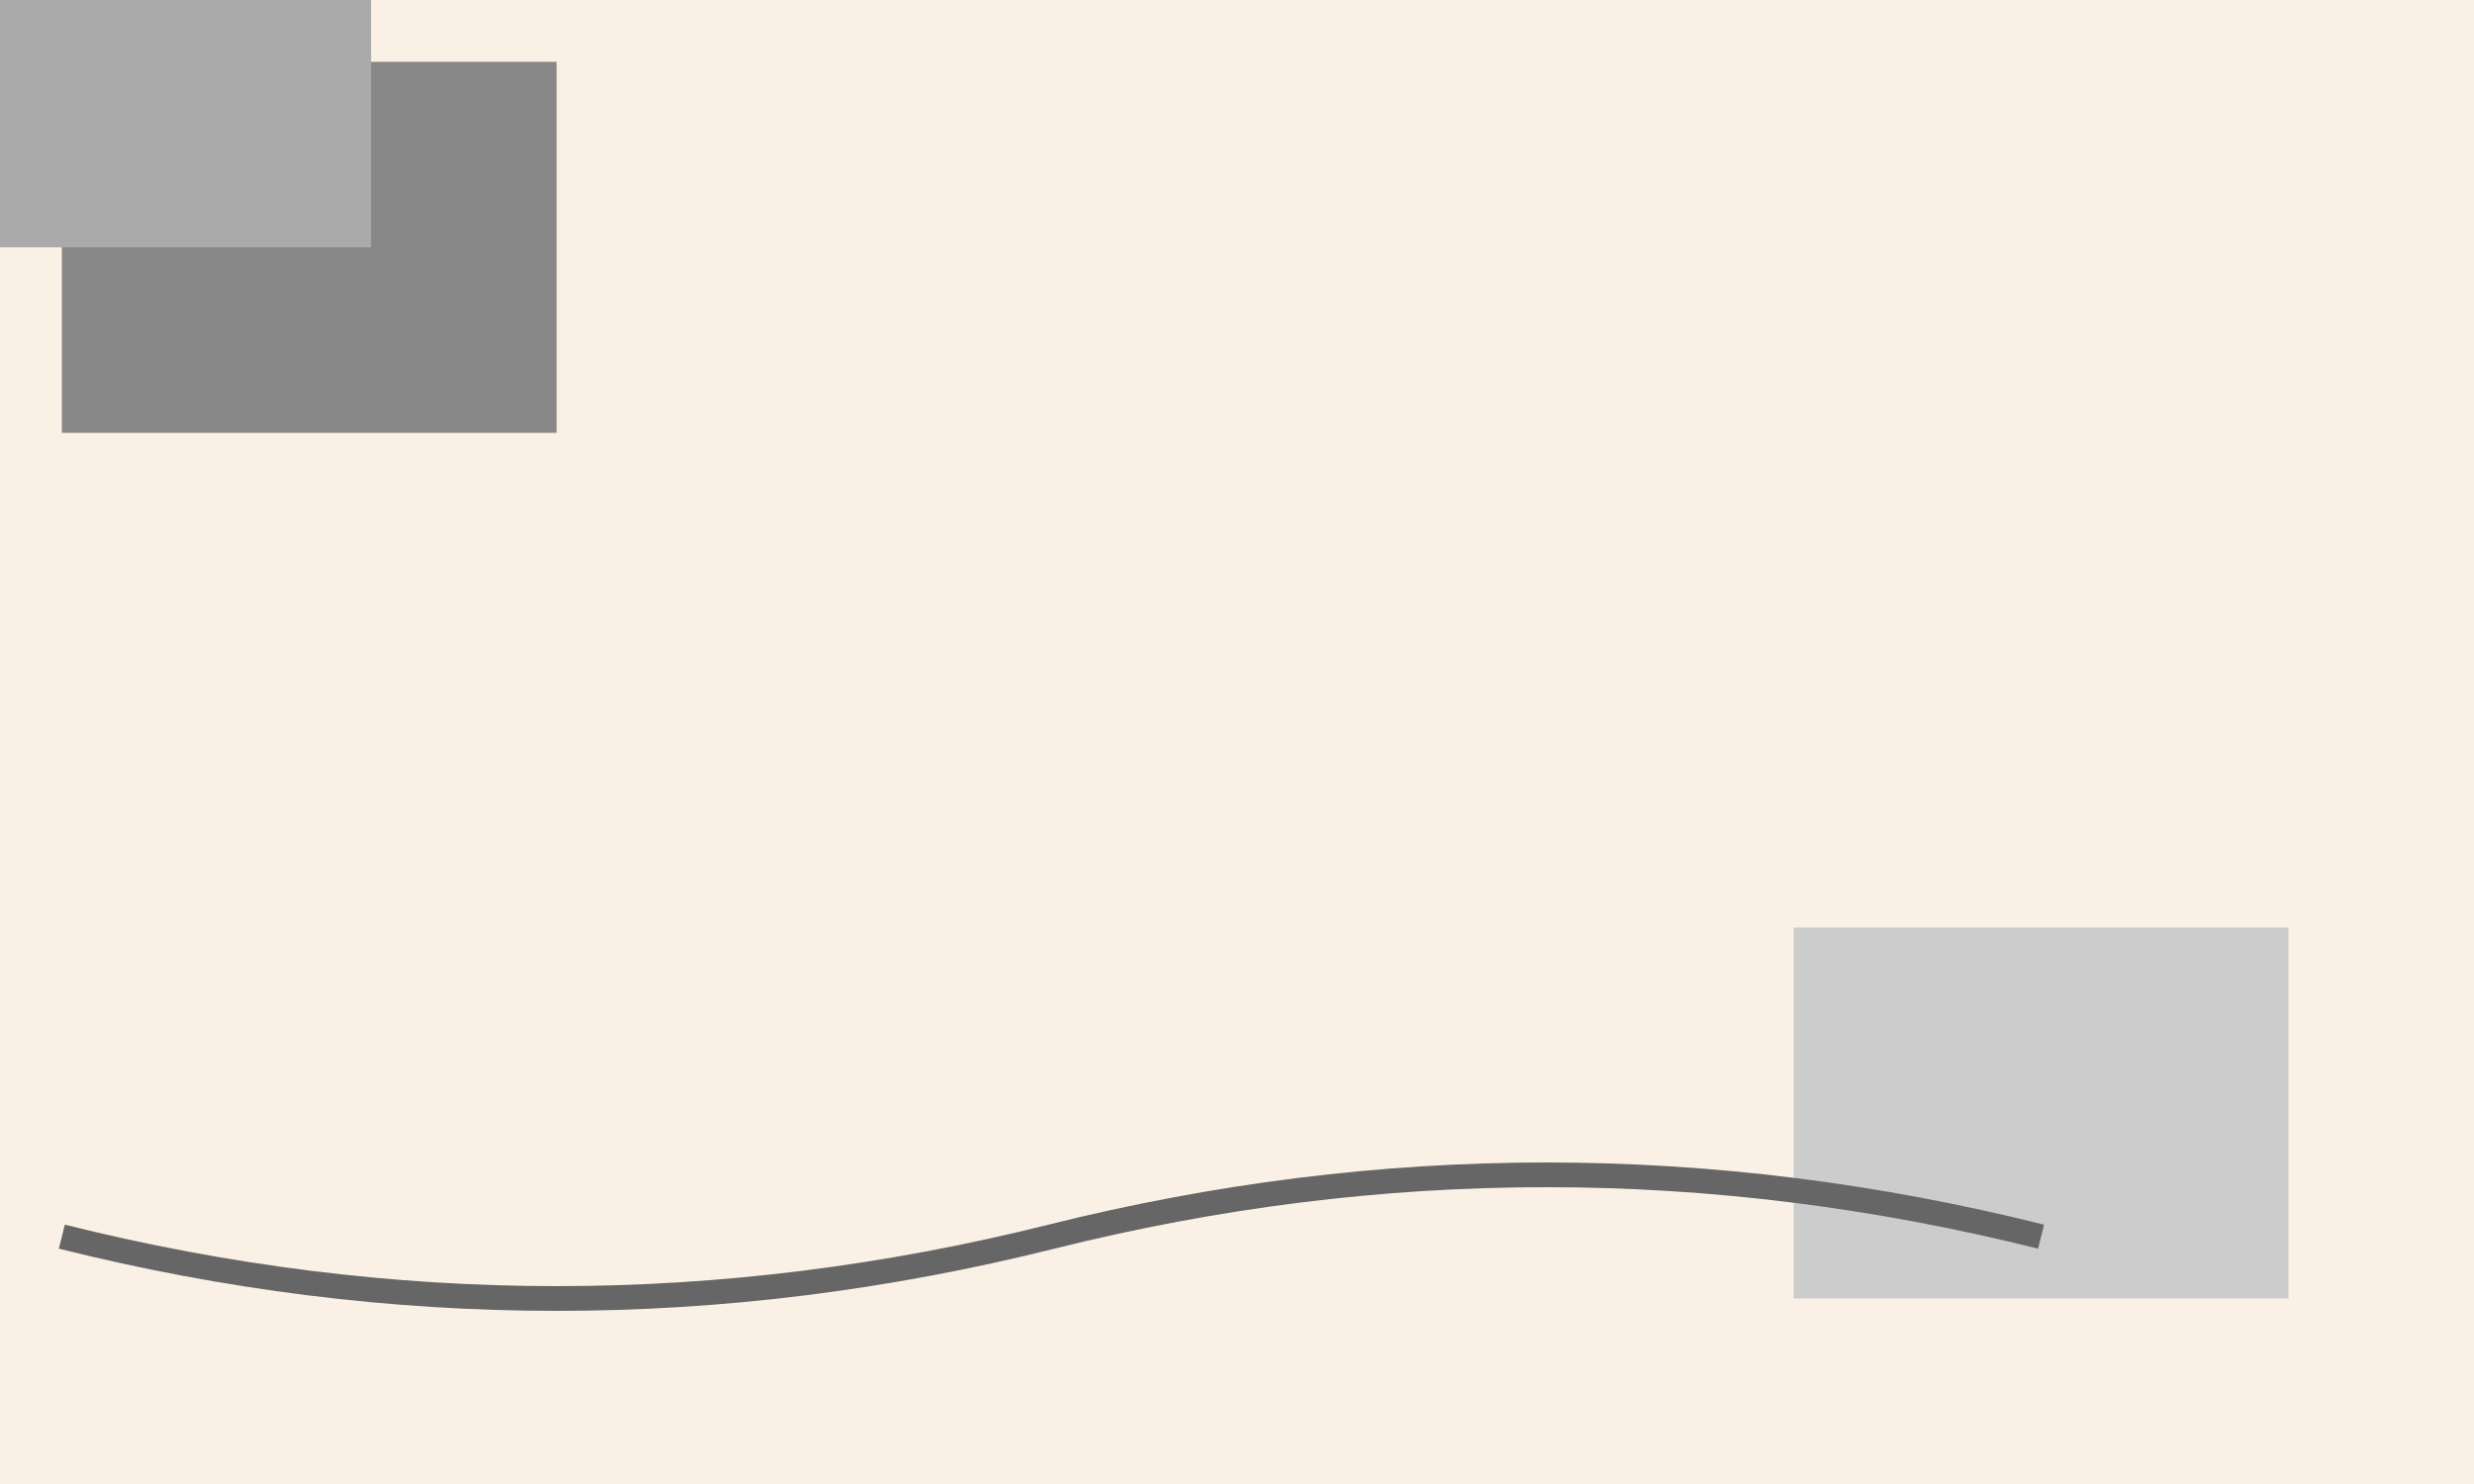
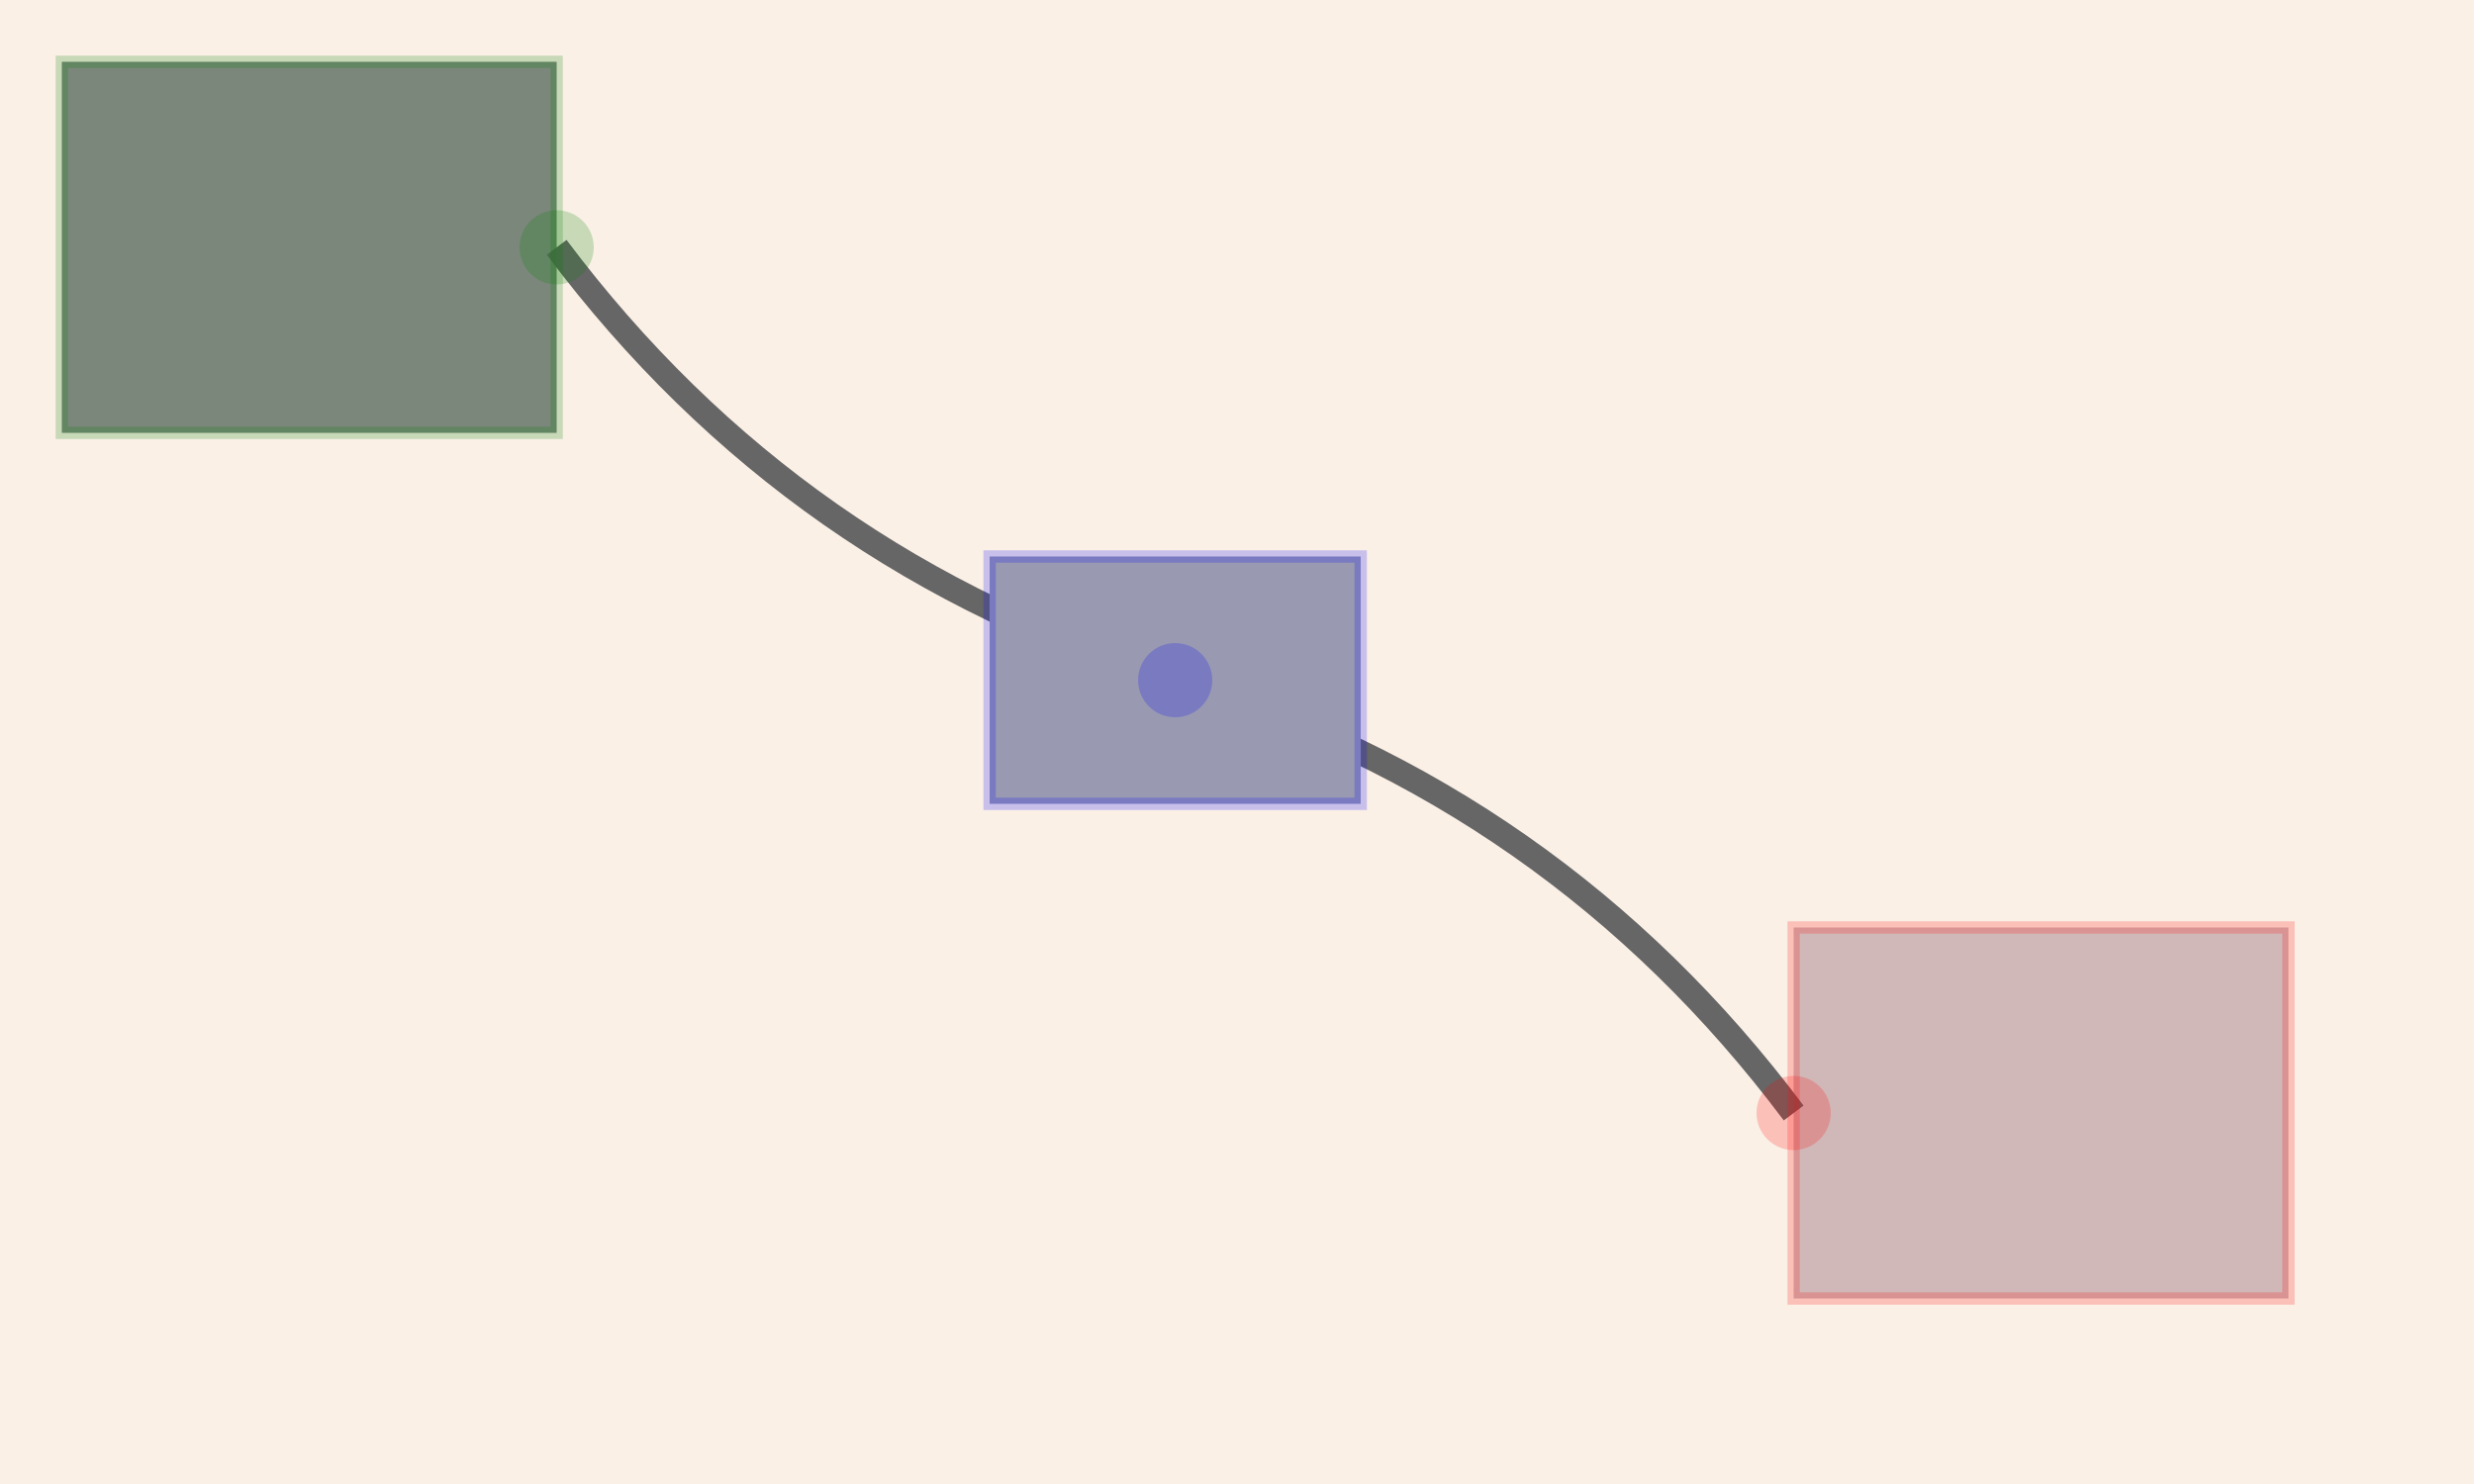
- <svg xmlns="http://www.w3.org/2000/svg" width="200" height="120">
+ <svg xmlns="http://www.w3.org/2000/svg" xmlns:ns1="http://www.nrvr.com/2012/adj" width="200" height="120">
  <rect width="200" height="120" fill="linen" />
  <rect id="one" x="5" y="5" width="40" height="30" fill="#888" />
  <rect id="other" x="145" y="75" width="40" height="30" fill="#ccc" />
  <g>
-     <path d="M5,100 q40,10 80,0 t80,0" stroke="#666" stroke-width="2" fill="none" />
-     <rect width="30" height="20" fill="#aaa">
- 			
- 			
- 		</rect>
+     <ns1:connection from="one,1,0.5" to="other,0,0.5" />
+     <ns1:explain />
+     <path d="M45,20q19.265,25.692 50,35t50,35" stroke="#666" stroke-width="2" fill="none" ns1:d="M5,100 q40,10 80,0 t80,0" />
+     <rect width="30" height="20" fill="#aaa" transform="translate(80.002,45.001)">
+       <ns1:rider at="0.5" />
+       <ns1:explain />
+     </rect>
+     <rect ns1:explanation="true" x="0" y="0" width="30" height="20" transform="translate(80.002,45.001)" fill="blue" fill-opacity="0.1" stroke="blue" stroke-width="1" stroke-opacity="0.2" />
+     <circle ns1:explanation="true" cx="15" cy="10" r="3" transform="translate(80.002,45.001)" fill="blue" fill-opacity="0.2" stroke="none" />
  </g>
+   <rect ns1:explanation="true" x="5" y="5" width="40" height="30" transform="matrix(1, 0, 0, 1, 0, 0)" fill="green" fill-opacity="0.1" stroke="green" stroke-width="1" stroke-opacity="0.2" />
+   <circle ns1:explanation="true" cx="45" cy="20" r="3" fill="green" fill-opacity="0.2" stroke="none" />
+   <rect ns1:explanation="true" x="145" y="75" width="40" height="30" transform="matrix(1, 0, 0, 1, 0, 0)" fill="red" fill-opacity="0.1" stroke="red" stroke-width="1" stroke-opacity="0.2" />
+   <circle ns1:explanation="true" cx="145" cy="90" r="3" fill="red" fill-opacity="0.2" stroke="none" />
</svg>
